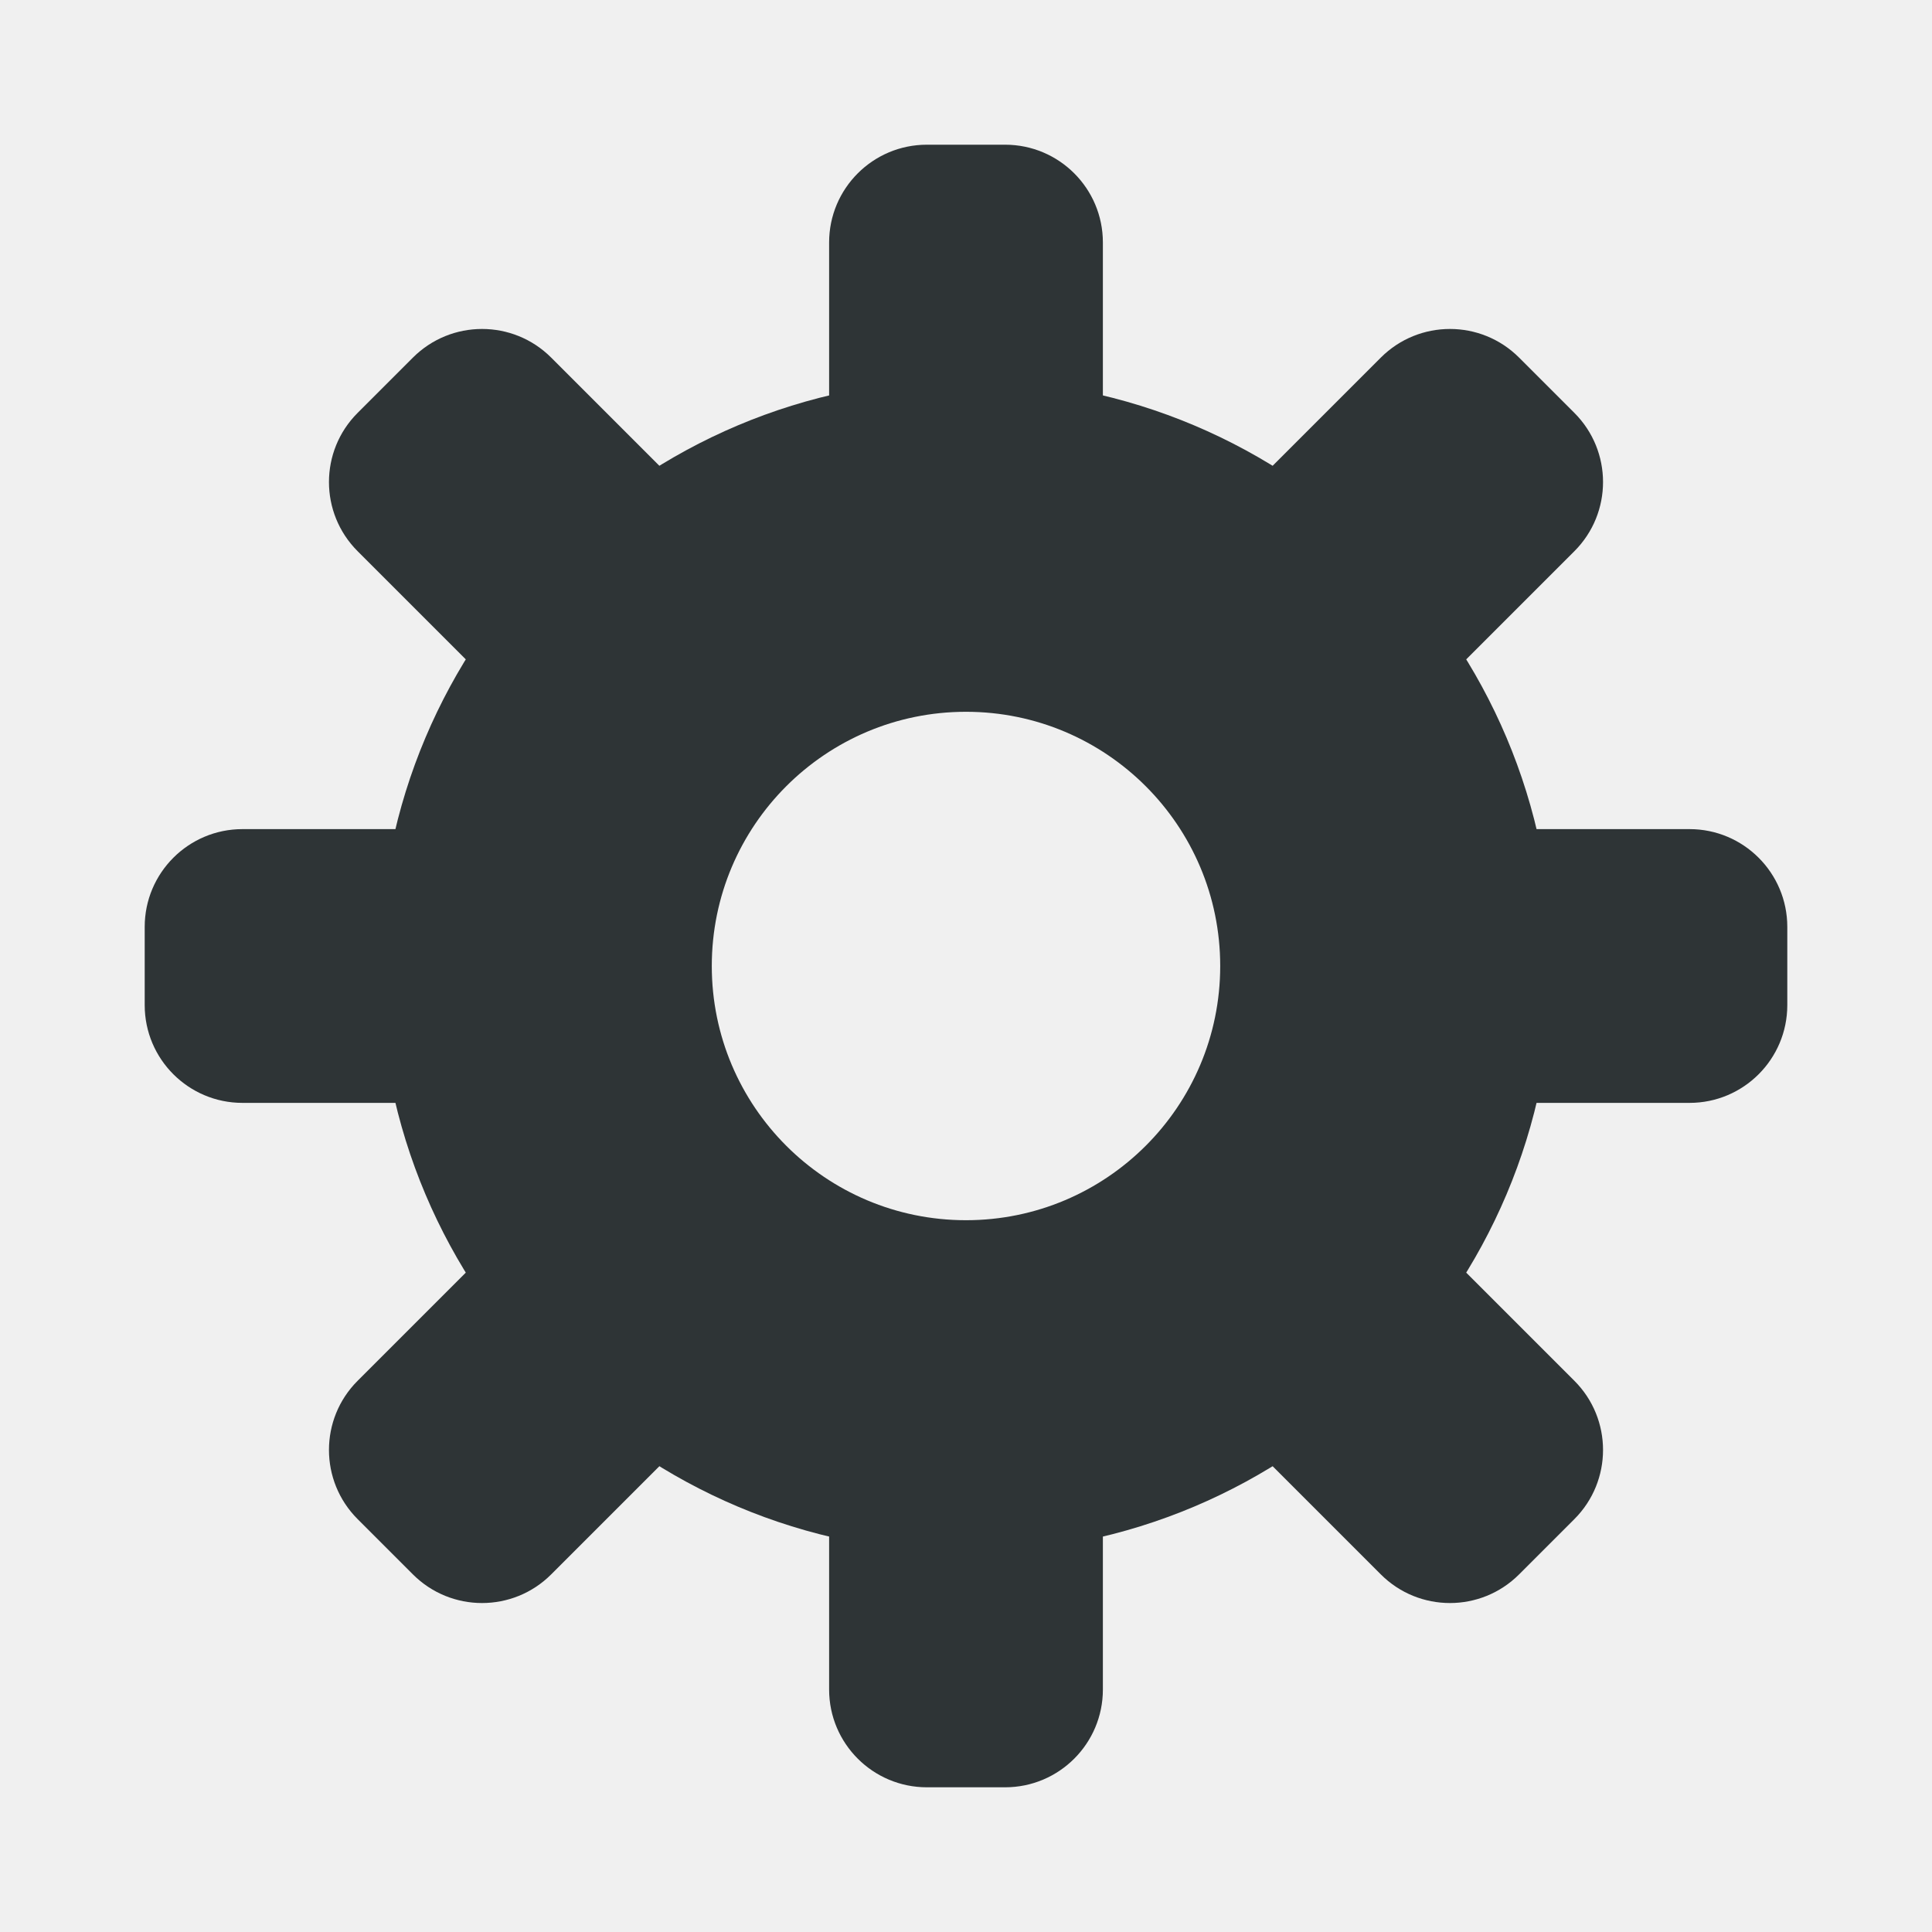
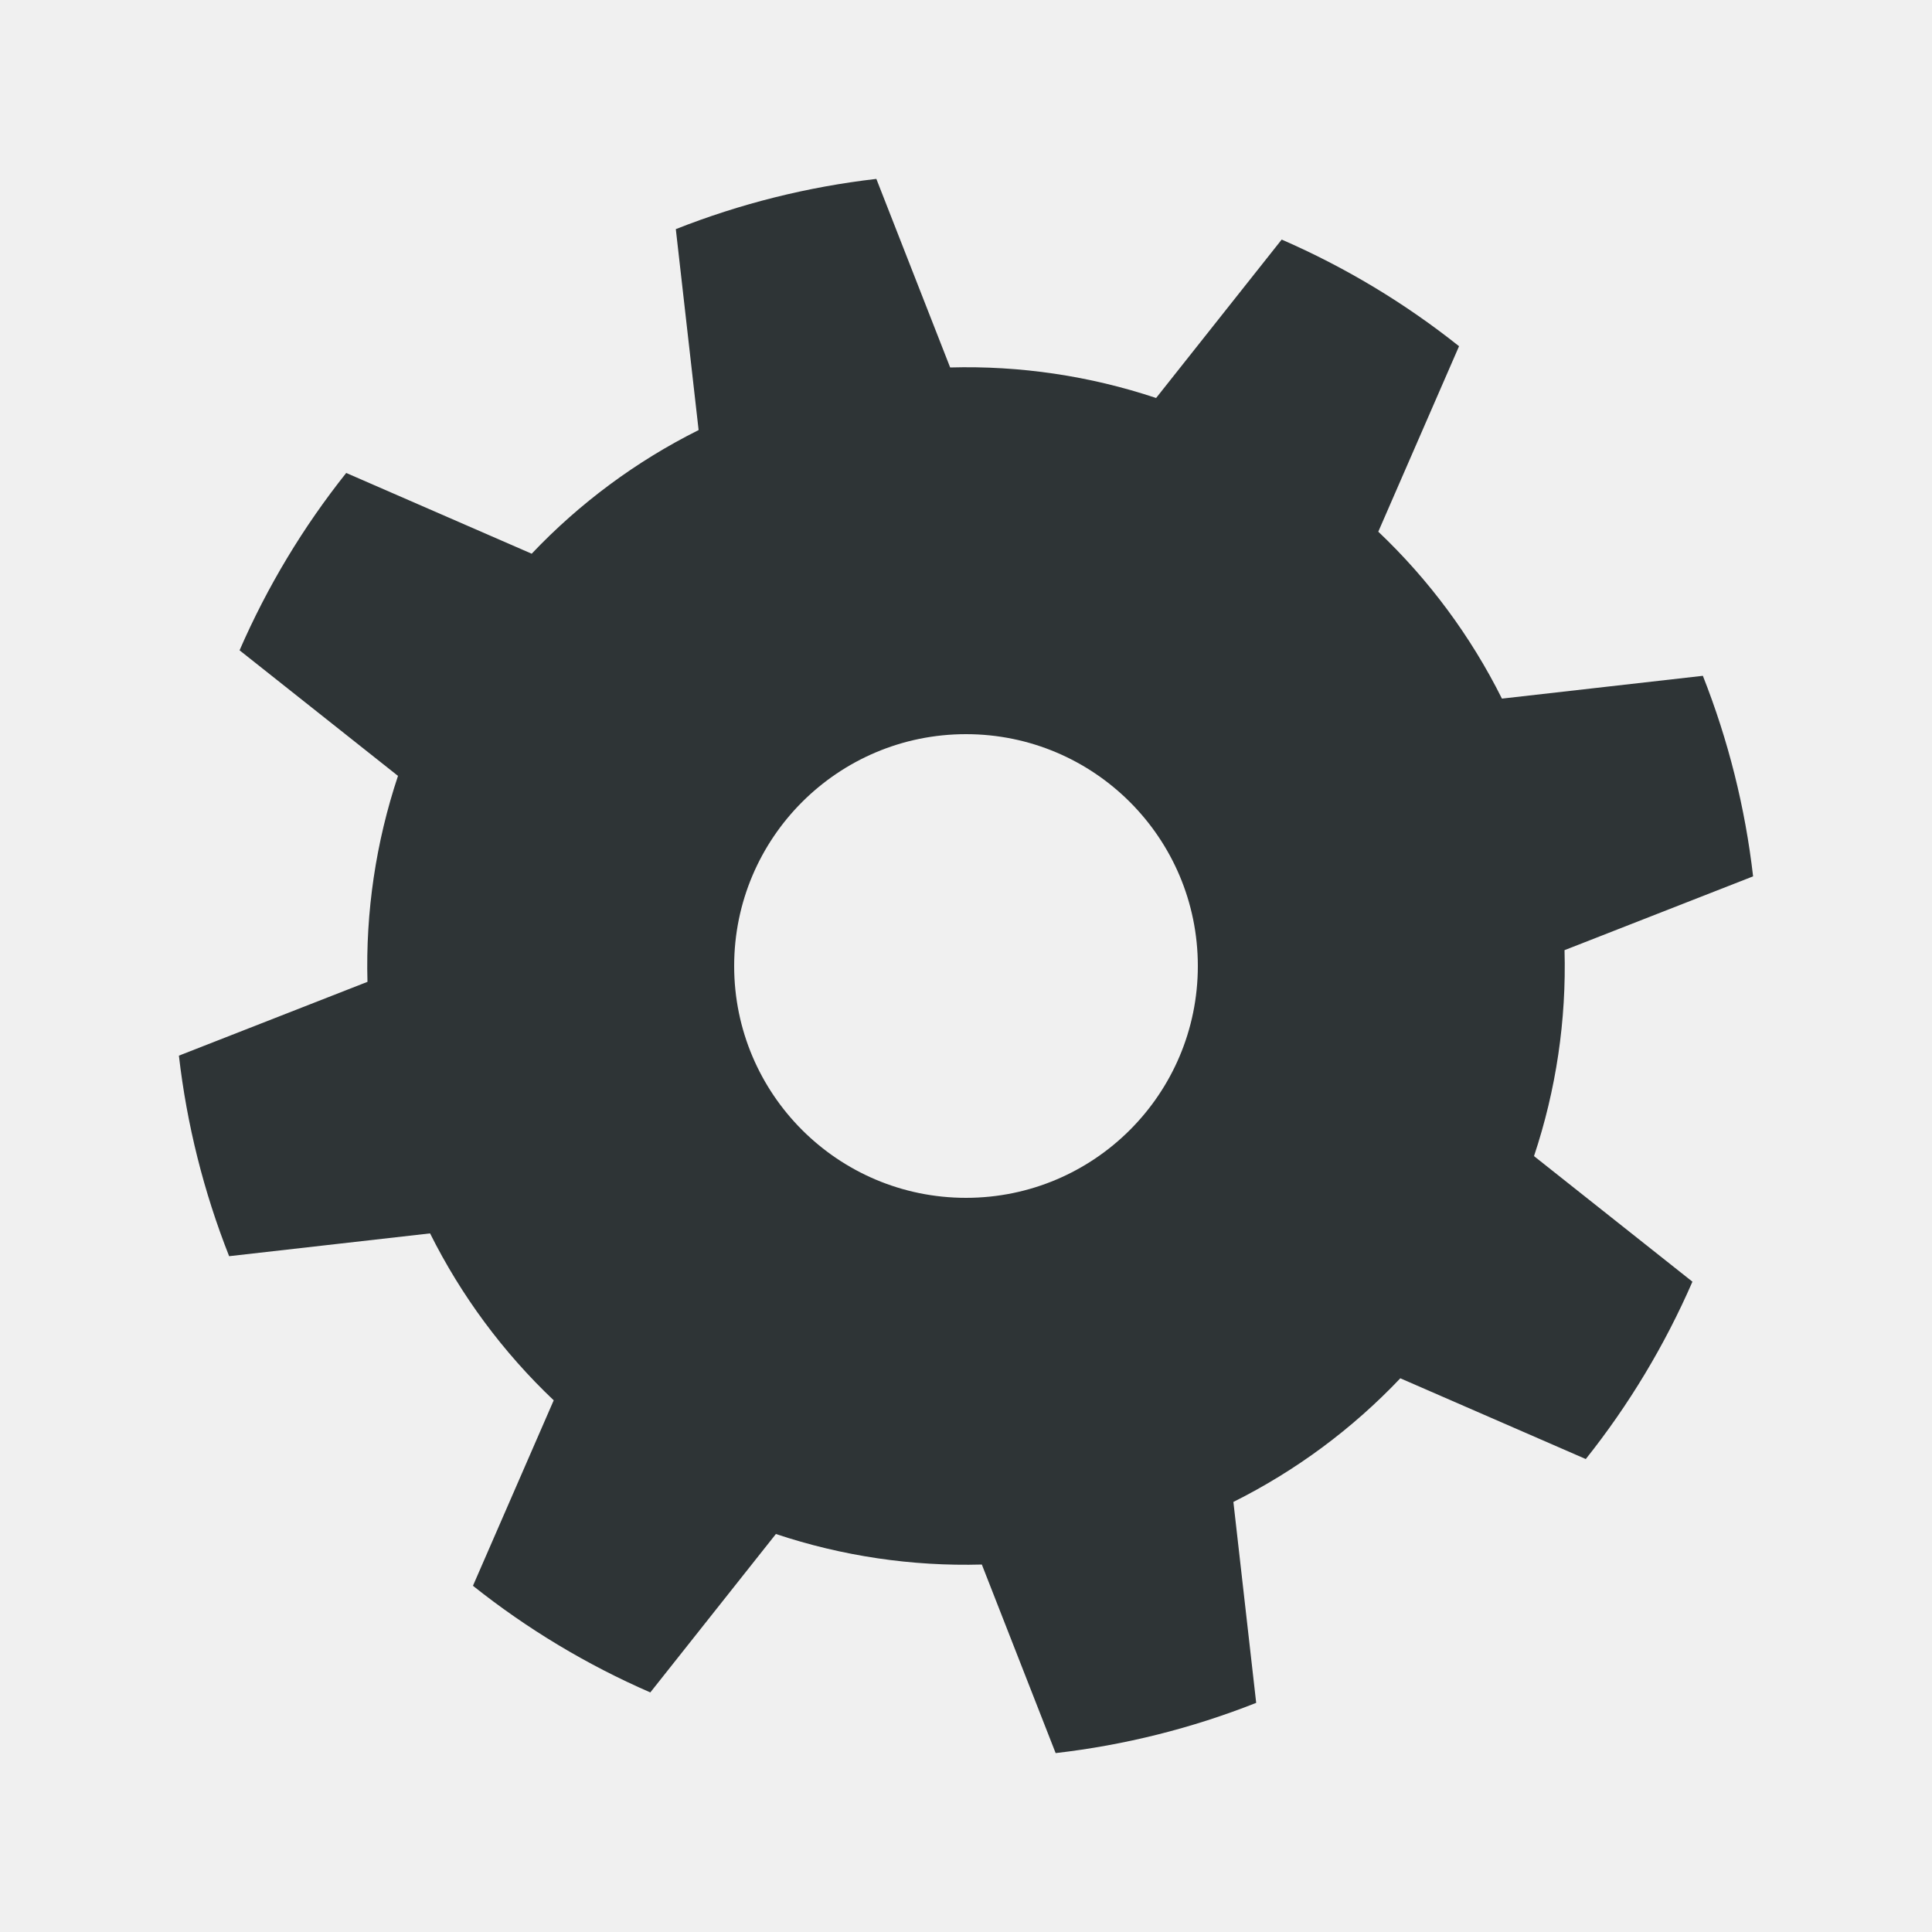
- <svg xmlns="http://www.w3.org/2000/svg" width="16" height="16" viewBox="7.3 7.3 49.4 49.4" fill="#2e3436">
-   <mask id="hole">
-     <rect width="64" height="64" fill="#fff" />
-     <circle cx="32" cy="32" r="6.5" fill="#000" />
-   </mask>
-   <g mask="url(#hole)">
-     <rect x="28.5" y="11" width="7" height="42" rx="2.5" />
-     <rect x="28.5" y="11" width="7" height="42" rx="2.5" transform="rotate(45 32 32)" />
-     <rect x="28.5" y="11" width="7" height="42" rx="2.5" transform="rotate(90 32 32)" />
-     <rect x="28.5" y="11" width="7" height="42" rx="2.5" transform="rotate(135 32 32)" />
-     <circle cx="32" cy="32" r="15" />
-   </g>
+ <svg xmlns="http://www.w3.org/2000/svg" width="16" height="16" viewBox="7 7 50 50" fill="#2e3436">
+   <path d="M45.87 25.08L51.07 24.49A20.5 20.5 0 0 1 52.37 29.68L47.49 31.59A15.5 15.5 0 0 1 46.7 36.92L50.8 40.17A20.5 20.5 0 0 1 48.04 44.76L43.24 42.67A15.5 15.5 0 0 1 38.92 45.87L39.51 51.07A20.5 20.5 0 0 1 34.32 52.37L32.41 47.49A15.5 15.5 0 0 1 27.08 46.7L23.83 50.8A20.5 20.5 0 0 1 19.24 48.04L21.33 43.24A15.5 15.5 0 0 1 18.13 38.92L12.93 39.51A20.5 20.5 0 0 1 11.63 34.32L16.51 32.41A15.5 15.5 0 0 1 17.3 27.08L13.2 23.83A20.5 20.5 0 0 1 15.96 19.24L20.76 21.33A15.5 15.5 0 0 1 25.08 18.13L24.49 12.93A20.5 20.5 0 0 1 29.68 11.63L31.59 16.51A15.5 15.5 0 0 1 36.92 17.3L40.17 13.2A20.5 20.5 0 0 1 44.76 15.96L42.67 20.76A15.5 15.5 0 0 1 45.87 25.08ZM38 32A6 6 0 1 0 26 32A6 6 0 1 0 38 32Z" fill-rule="evenodd" />
</svg>
